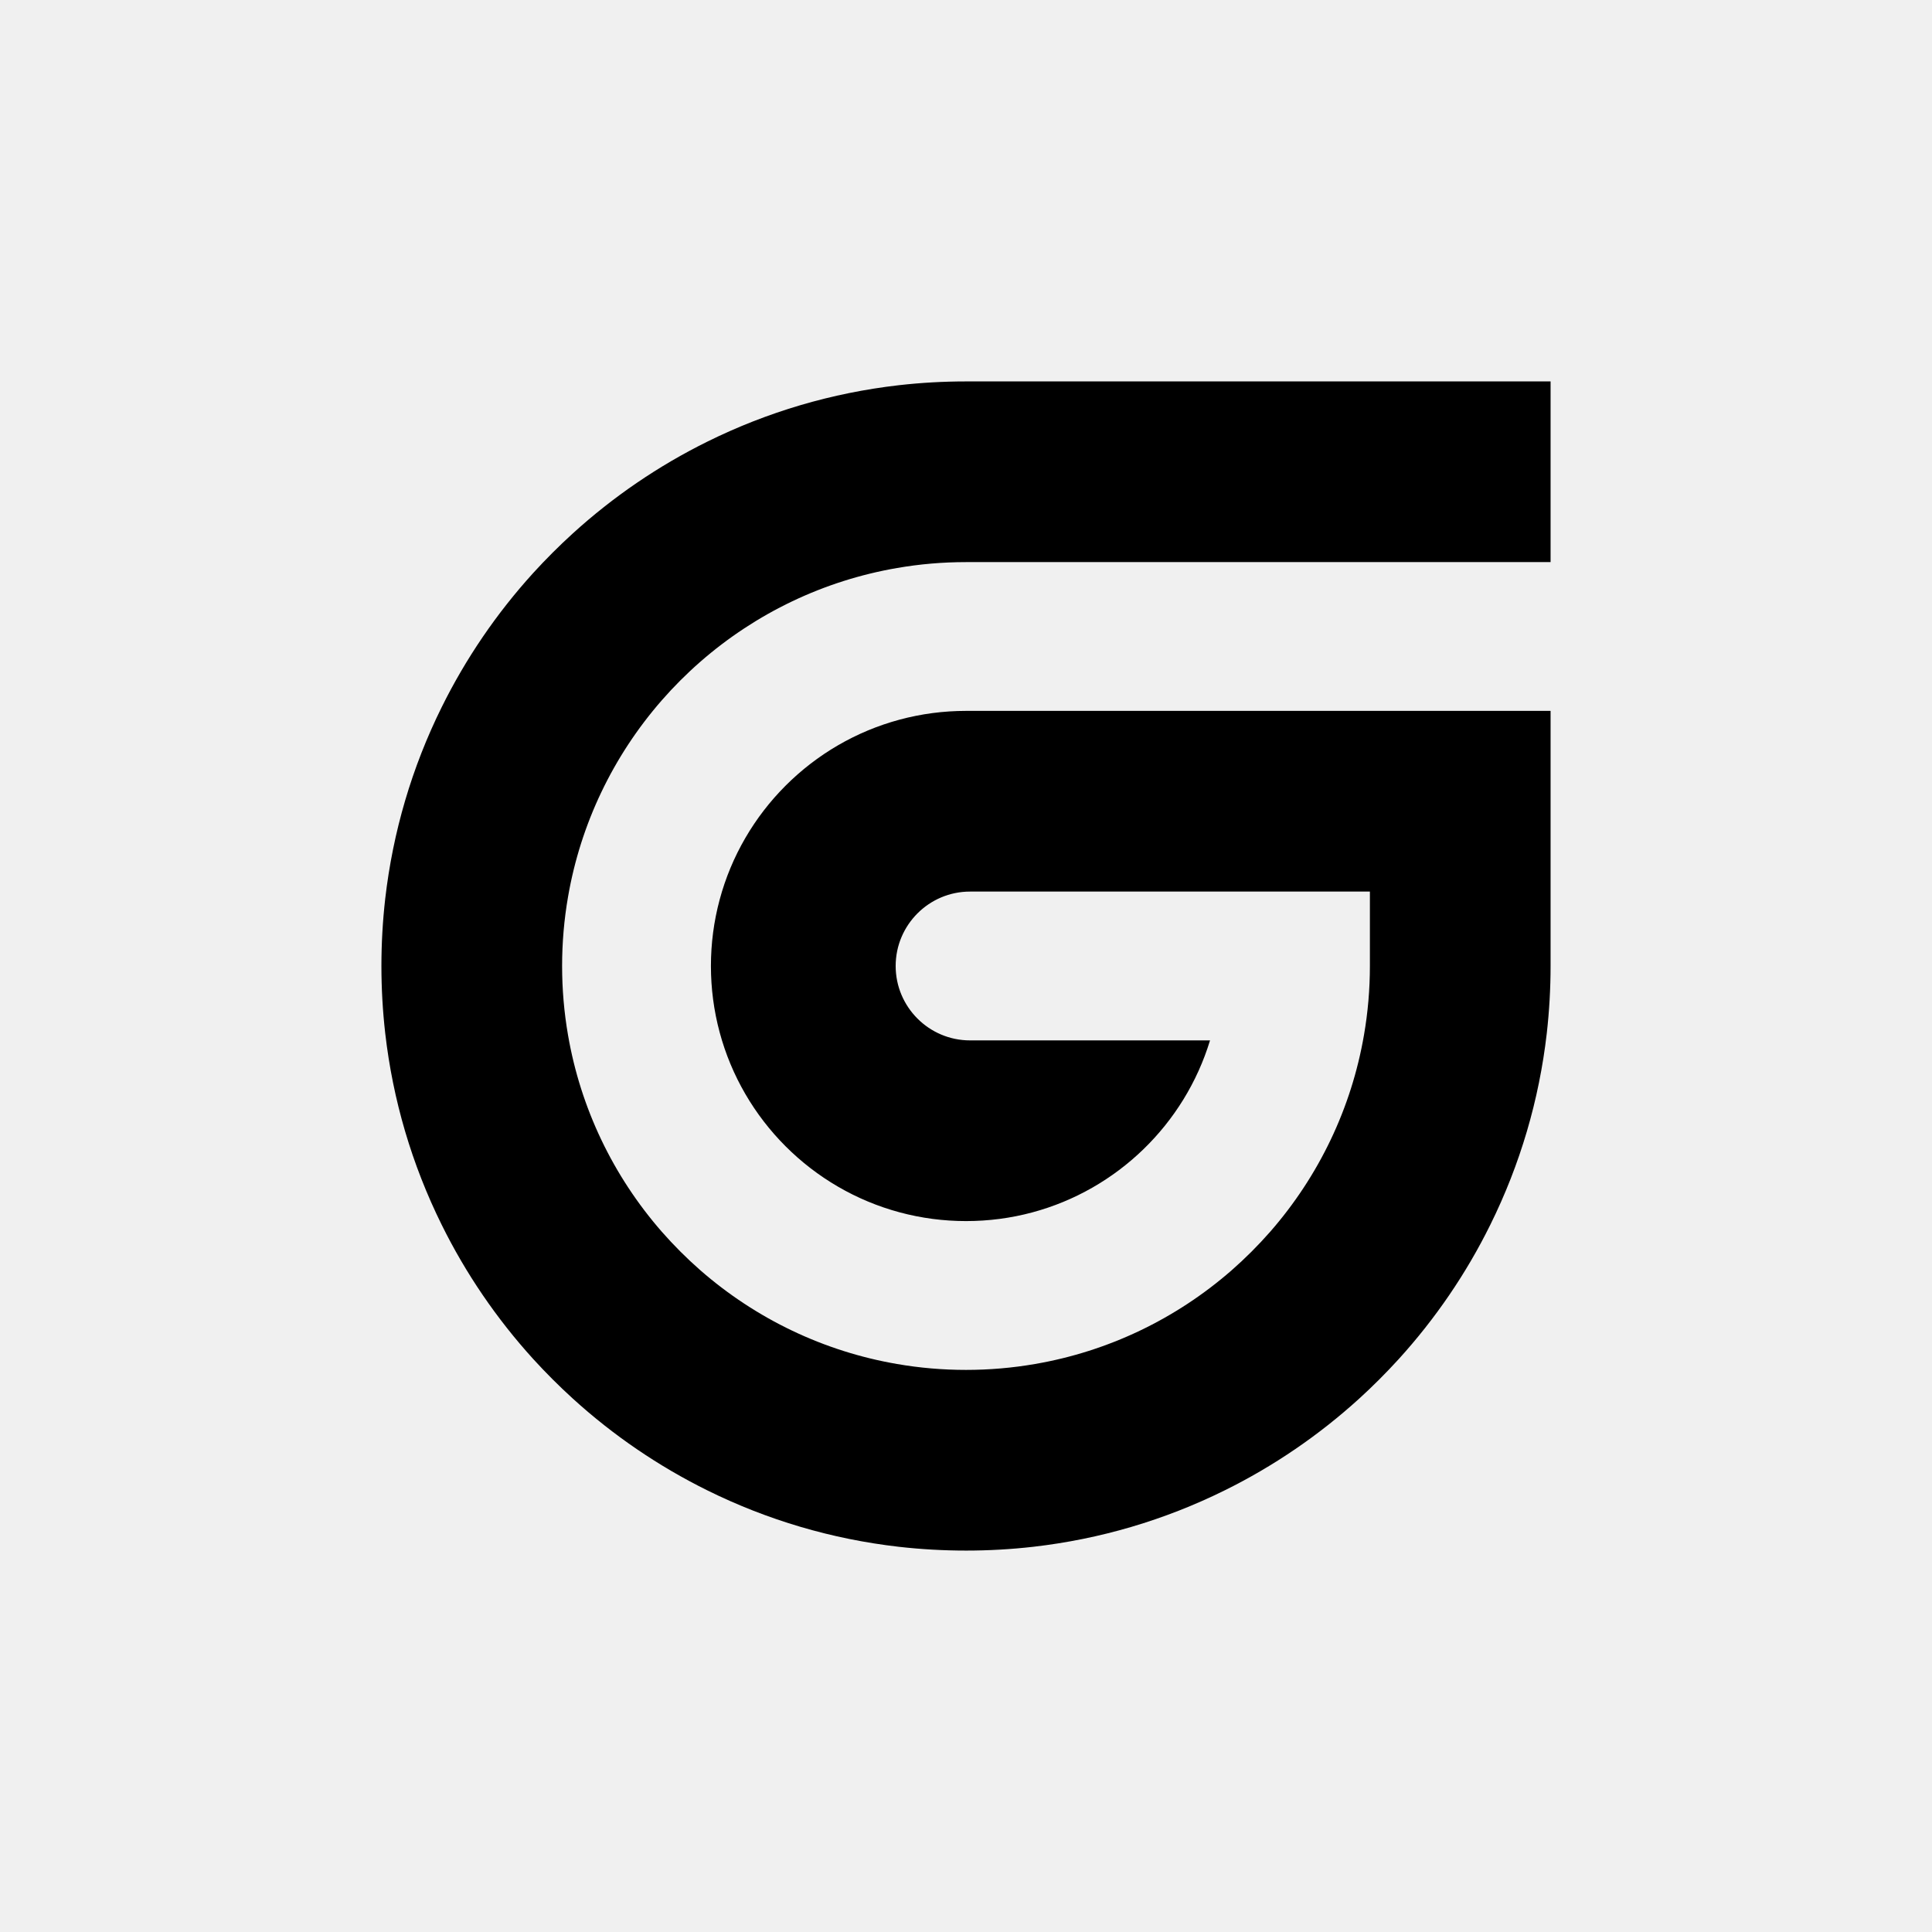
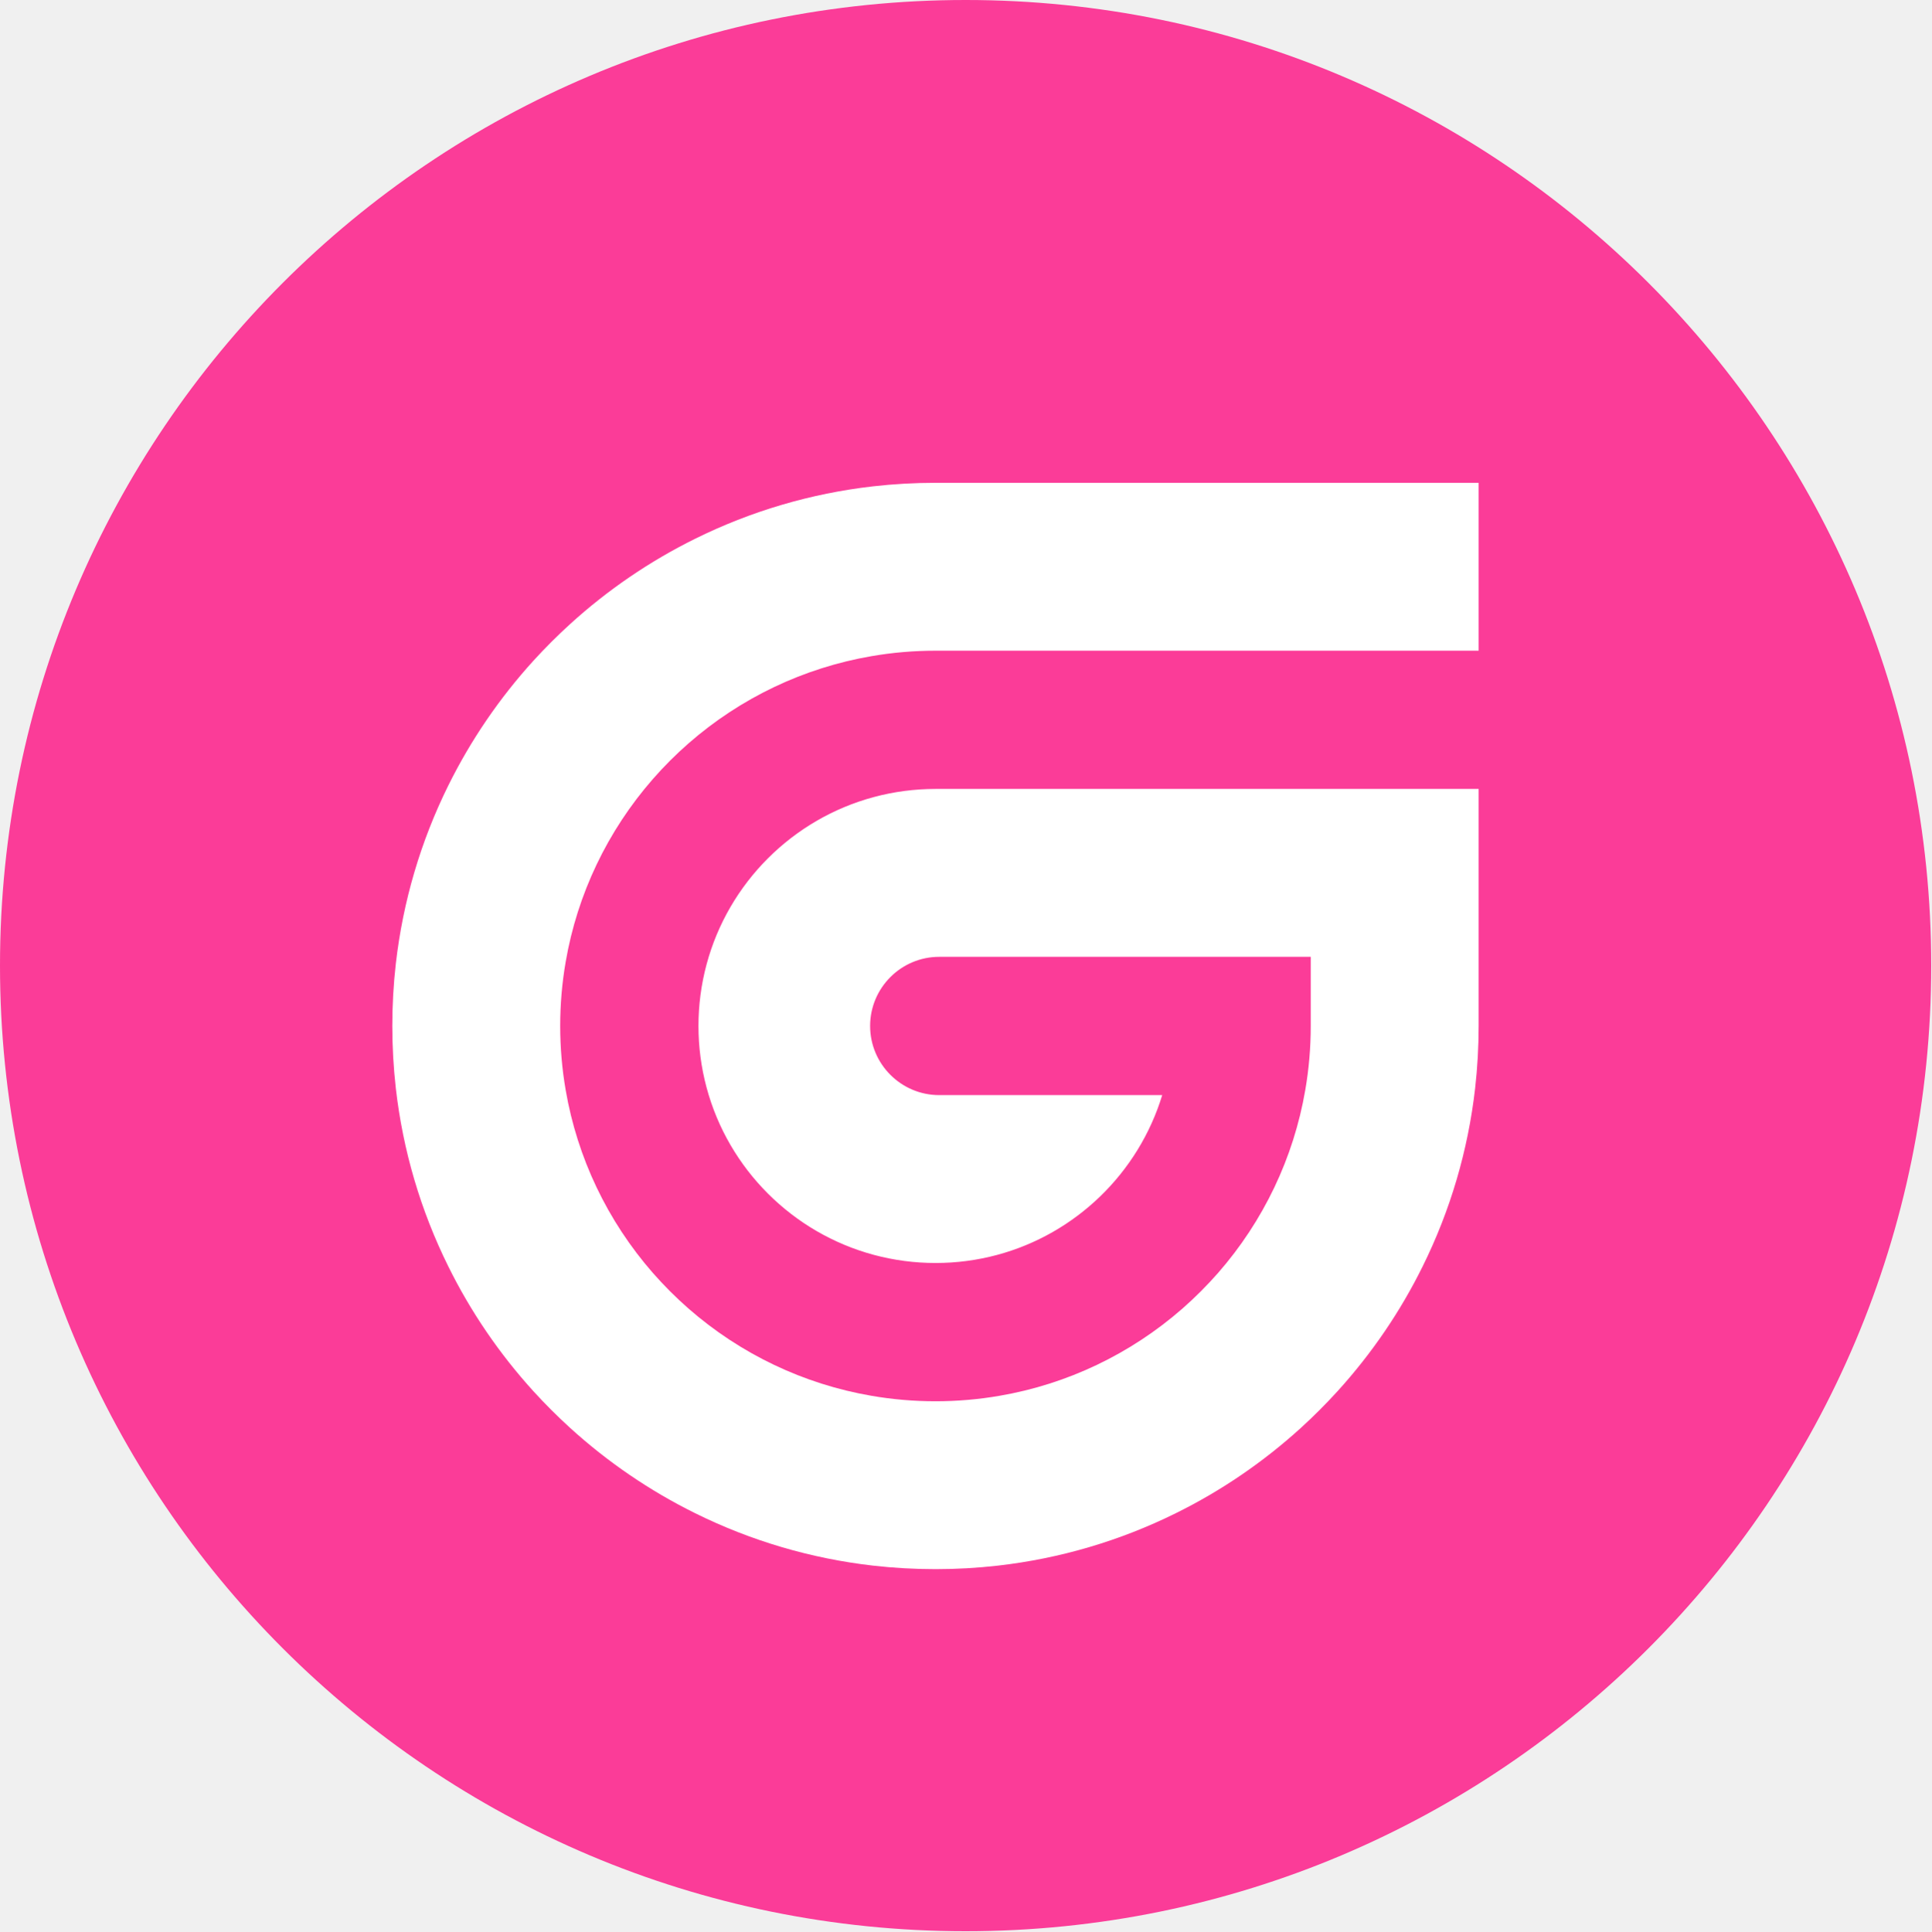
- <svg xmlns="http://www.w3.org/2000/svg" id="c" data-name="Logo" width="1000" height="1000" viewBox="0 0 1000 1000">
-   <path d="M500.011,802.58c-11.613,0-23.323-.661-34.804-1.966-34.599-3.966-67.94-13.79-99.089-29.199-25.292-12.507-48.708-28.481-69.597-47.477-7.08-6.44-13.972-13.323-20.482-20.461-19.03-20.944-34.996-44.36-47.453-69.59-15.41-31.154-25.234-64.493-29.199-99.096-1.306-11.499-1.966-23.209-1.966-34.801s.661-23.323,1.966-34.804c3.995-34.658,13.819-67.997,29.199-99.089,12.481-25.242,28.449-48.651,47.458-69.577,6.518-7.143,13.409-14.027,20.477-20.454,20.889-18.997,44.304-34.972,69.597-47.477,31.15-15.411,64.489-25.235,99.092-29.201,11.477-1.306,23.188-1.966,34.801-1.966h302.569v93.523h-302.569c-12.04,0-24.068,1.03-35.752,3.064-37.684,6.479-72.893,23.271-101.814,48.555-7.032,6.149-13.713,12.831-19.862,19.862-25.304,28.942-42.102,64.152-48.578,101.821-2.032,11.68-3.062,23.708-3.062,35.745s1.03,24.065,3.062,35.752c6.479,37.684,23.271,72.893,48.556,101.816,6.17,7.029,12.857,13.717,19.878,19.876,28.926,25.291,64.135,42.082,101.826,48.561,11.67,2.032,23.699,3.062,35.745,3.062s24.054-1.03,35.73-3.062c37.658-6.455,72.867-23.245,101.814-48.556,7.026-6.165,13.713-12.852,19.878-19.876,25.289-28.926,42.081-64.135,48.56-101.827,2.033-11.677,3.064-23.705,3.064-35.745v-38.514h-206.97c-21.224,0-38.493,17.277-38.493,38.514s17.269,38.514,38.493,38.514h124.224c-13.189,43.346-48.084,77.251-92.005,89.03-11.089,2.982-22.626,4.495-34.295,4.495-11.608,0-23.153-1.519-34.316-4.516-45.335-12.159-81.049-47.874-93.206-93.206-2.997-11.157-4.516-22.702-4.516-34.317s1.519-23.16,4.516-34.316c12.157-45.335,47.871-81.049,93.204-93.206,11.157-2.997,22.702-4.516,34.317-4.516h302.569v132.037c0,11.592-.661,23.303-1.966,34.804-3.966,34.601-13.79,67.94-29.201,99.091-12.455,25.231-28.421,48.646-47.456,69.597-6.582,7.215-13.472,14.107-20.477,20.477-20.951,19.035-44.366,35.001-69.595,47.456-31.151,15.41-64.492,25.234-99.094,29.199-11.478,1.306-23.181,1.966-34.78,1.966Z" />
+ <svg xmlns="http://www.w3.org/2000/svg" viewBox="0 0 606 606">
+   <circle cx="303" cy="303" r="303" fill="#FB3C98" />
+   <g transform="translate(123.1 151.5) scale(0.5633)">
+     <path d="M302.59 605.158C290.977 605.158 279.267 604.497 267.786 603.192C233.187 599.226 199.846 589.402 168.697 573.993C143.405 561.486 119.989 545.512 99.1 526.516C92.02 520.076 85.128 513.193 78.618 506.055C59.588 485.111 43.622 461.695 31.165 436.465C15.755 405.311 5.931 371.972 1.966 337.369C0.66 325.87 0 314.16 0 302.568C0 290.976 0.661 279.245 1.966 267.764C5.961 233.106 15.785 199.767 31.165 168.675C43.646 143.433 59.614 120.024 78.623 99.098C85.141 91.955 92.032 85.071 99.1 78.644C119.989 59.647 143.404 43.672 168.697 31.167C199.847 15.756 233.186 5.932 267.789 1.966C279.266 0.66 290.977 0 302.59 0H605.159V93.523H302.59C290.55 93.523 278.522 94.553 266.838 96.587C229.154 103.066 193.945 119.858 165.024 145.142C157.992 151.291 151.311 157.973 145.162 165.004C119.858 193.946 103.06 229.156 96.584 266.825C94.552 278.505 93.522 290.533 93.522 302.57C93.522 314.607 94.552 326.635 96.584 338.322C103.063 376.006 119.855 411.215 145.14 440.138C151.31 447.167 157.997 453.855 165.018 460.014C193.944 485.305 229.153 502.096 266.844 508.575C278.514 510.607 290.543 511.637 302.589 511.637C314.635 511.637 326.643 510.607 338.319 508.575C375.977 502.12 411.186 485.33 440.133 460.019C447.159 453.854 453.846 447.167 460.011 440.143C485.3 411.217 502.092 376.008 508.571 338.316C510.604 326.639 511.635 314.611 511.635 302.571V264.057H304.665C283.441 264.057 266.172 281.334 266.172 302.571C266.172 323.808 283.441 341.085 304.665 341.085H428.889C415.7 384.431 380.805 418.336 336.884 430.115C325.795 433.097 314.258 434.61 302.589 434.61C290.981 434.61 279.436 433.091 268.273 430.094C222.938 417.935 187.224 382.22 175.067 336.888C172.07 325.731 170.551 314.186 170.551 302.571C170.551 290.956 172.07 279.411 175.067 268.255C187.224 222.92 222.938 187.206 268.271 175.049C279.428 172.052 290.973 170.533 302.588 170.533H605.157V302.57C605.157 314.162 604.496 325.873 603.191 337.374C599.225 371.975 589.401 405.314 573.99 436.465C561.535 461.696 545.569 485.111 526.534 506.062C519.952 513.277 513.062 520.169 506.057 526.539C485.106 545.574 461.691 561.54 436.462 573.995C405.311 589.405 371.97 599.229 337.368 603.194C325.89 604.5 314.187 605.16 302.588 605.16L302.59 605.158Z" fill="#FFFFFF" />
+   </g>
</svg>
